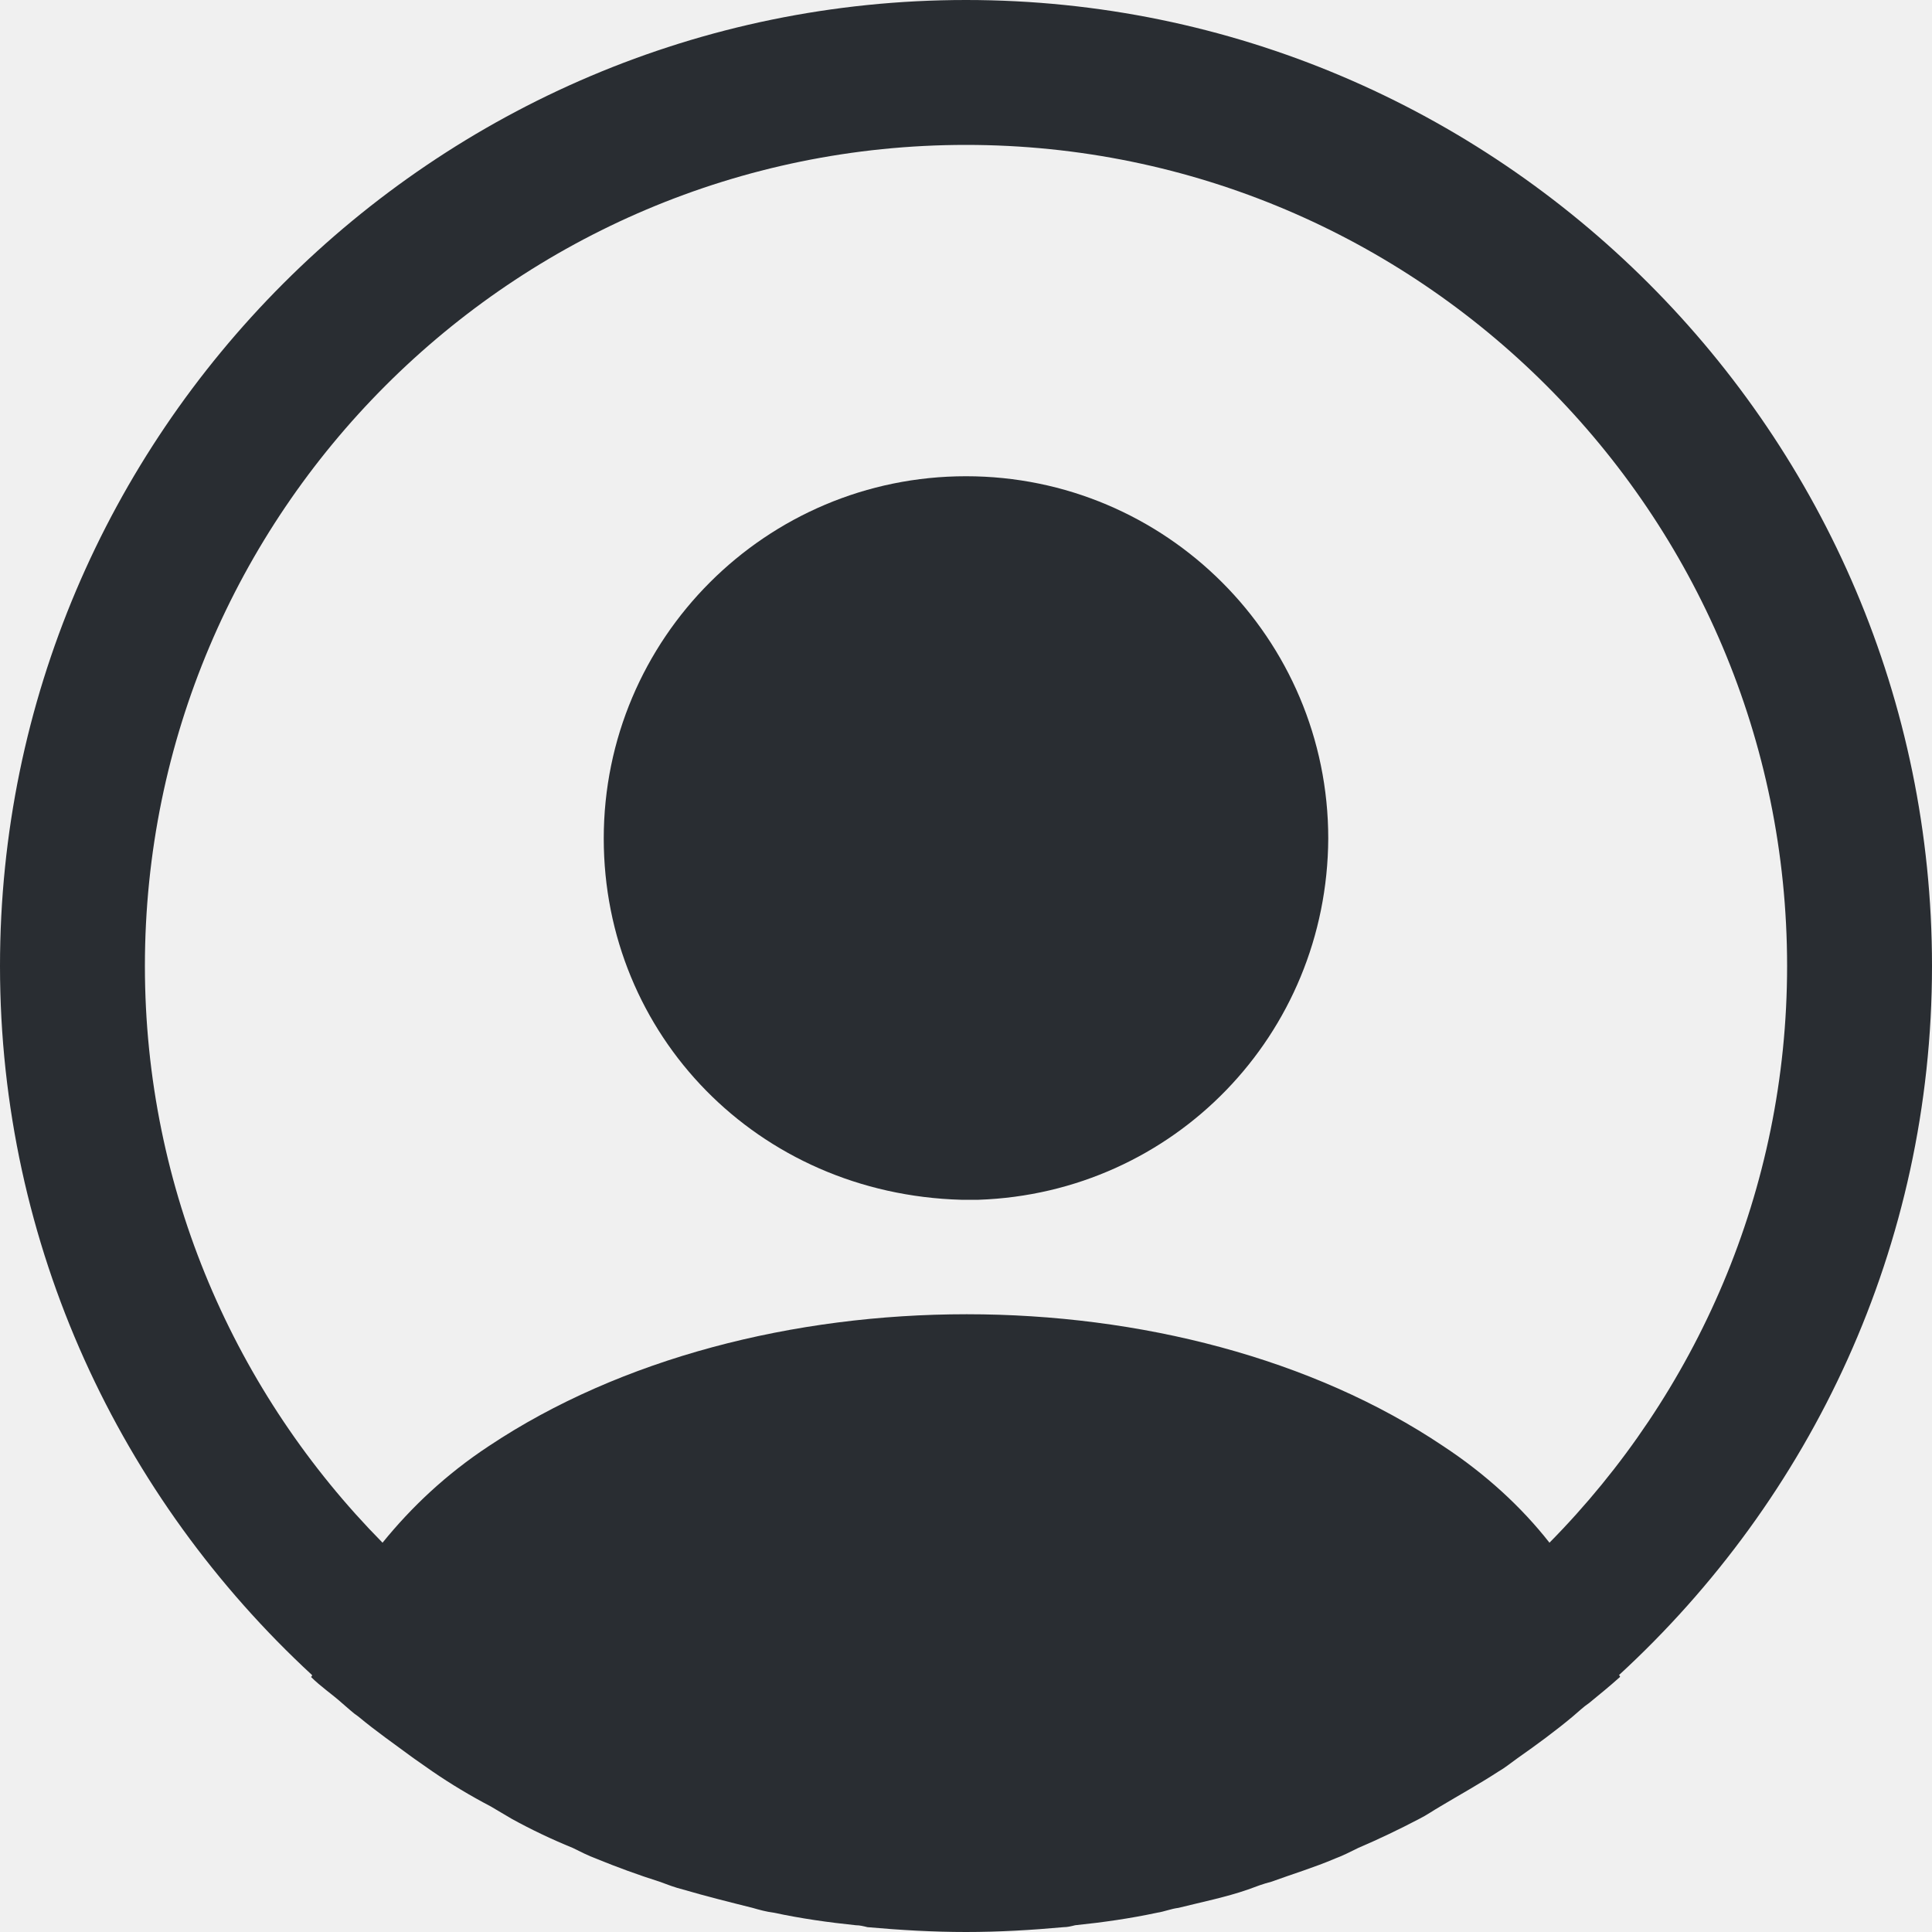
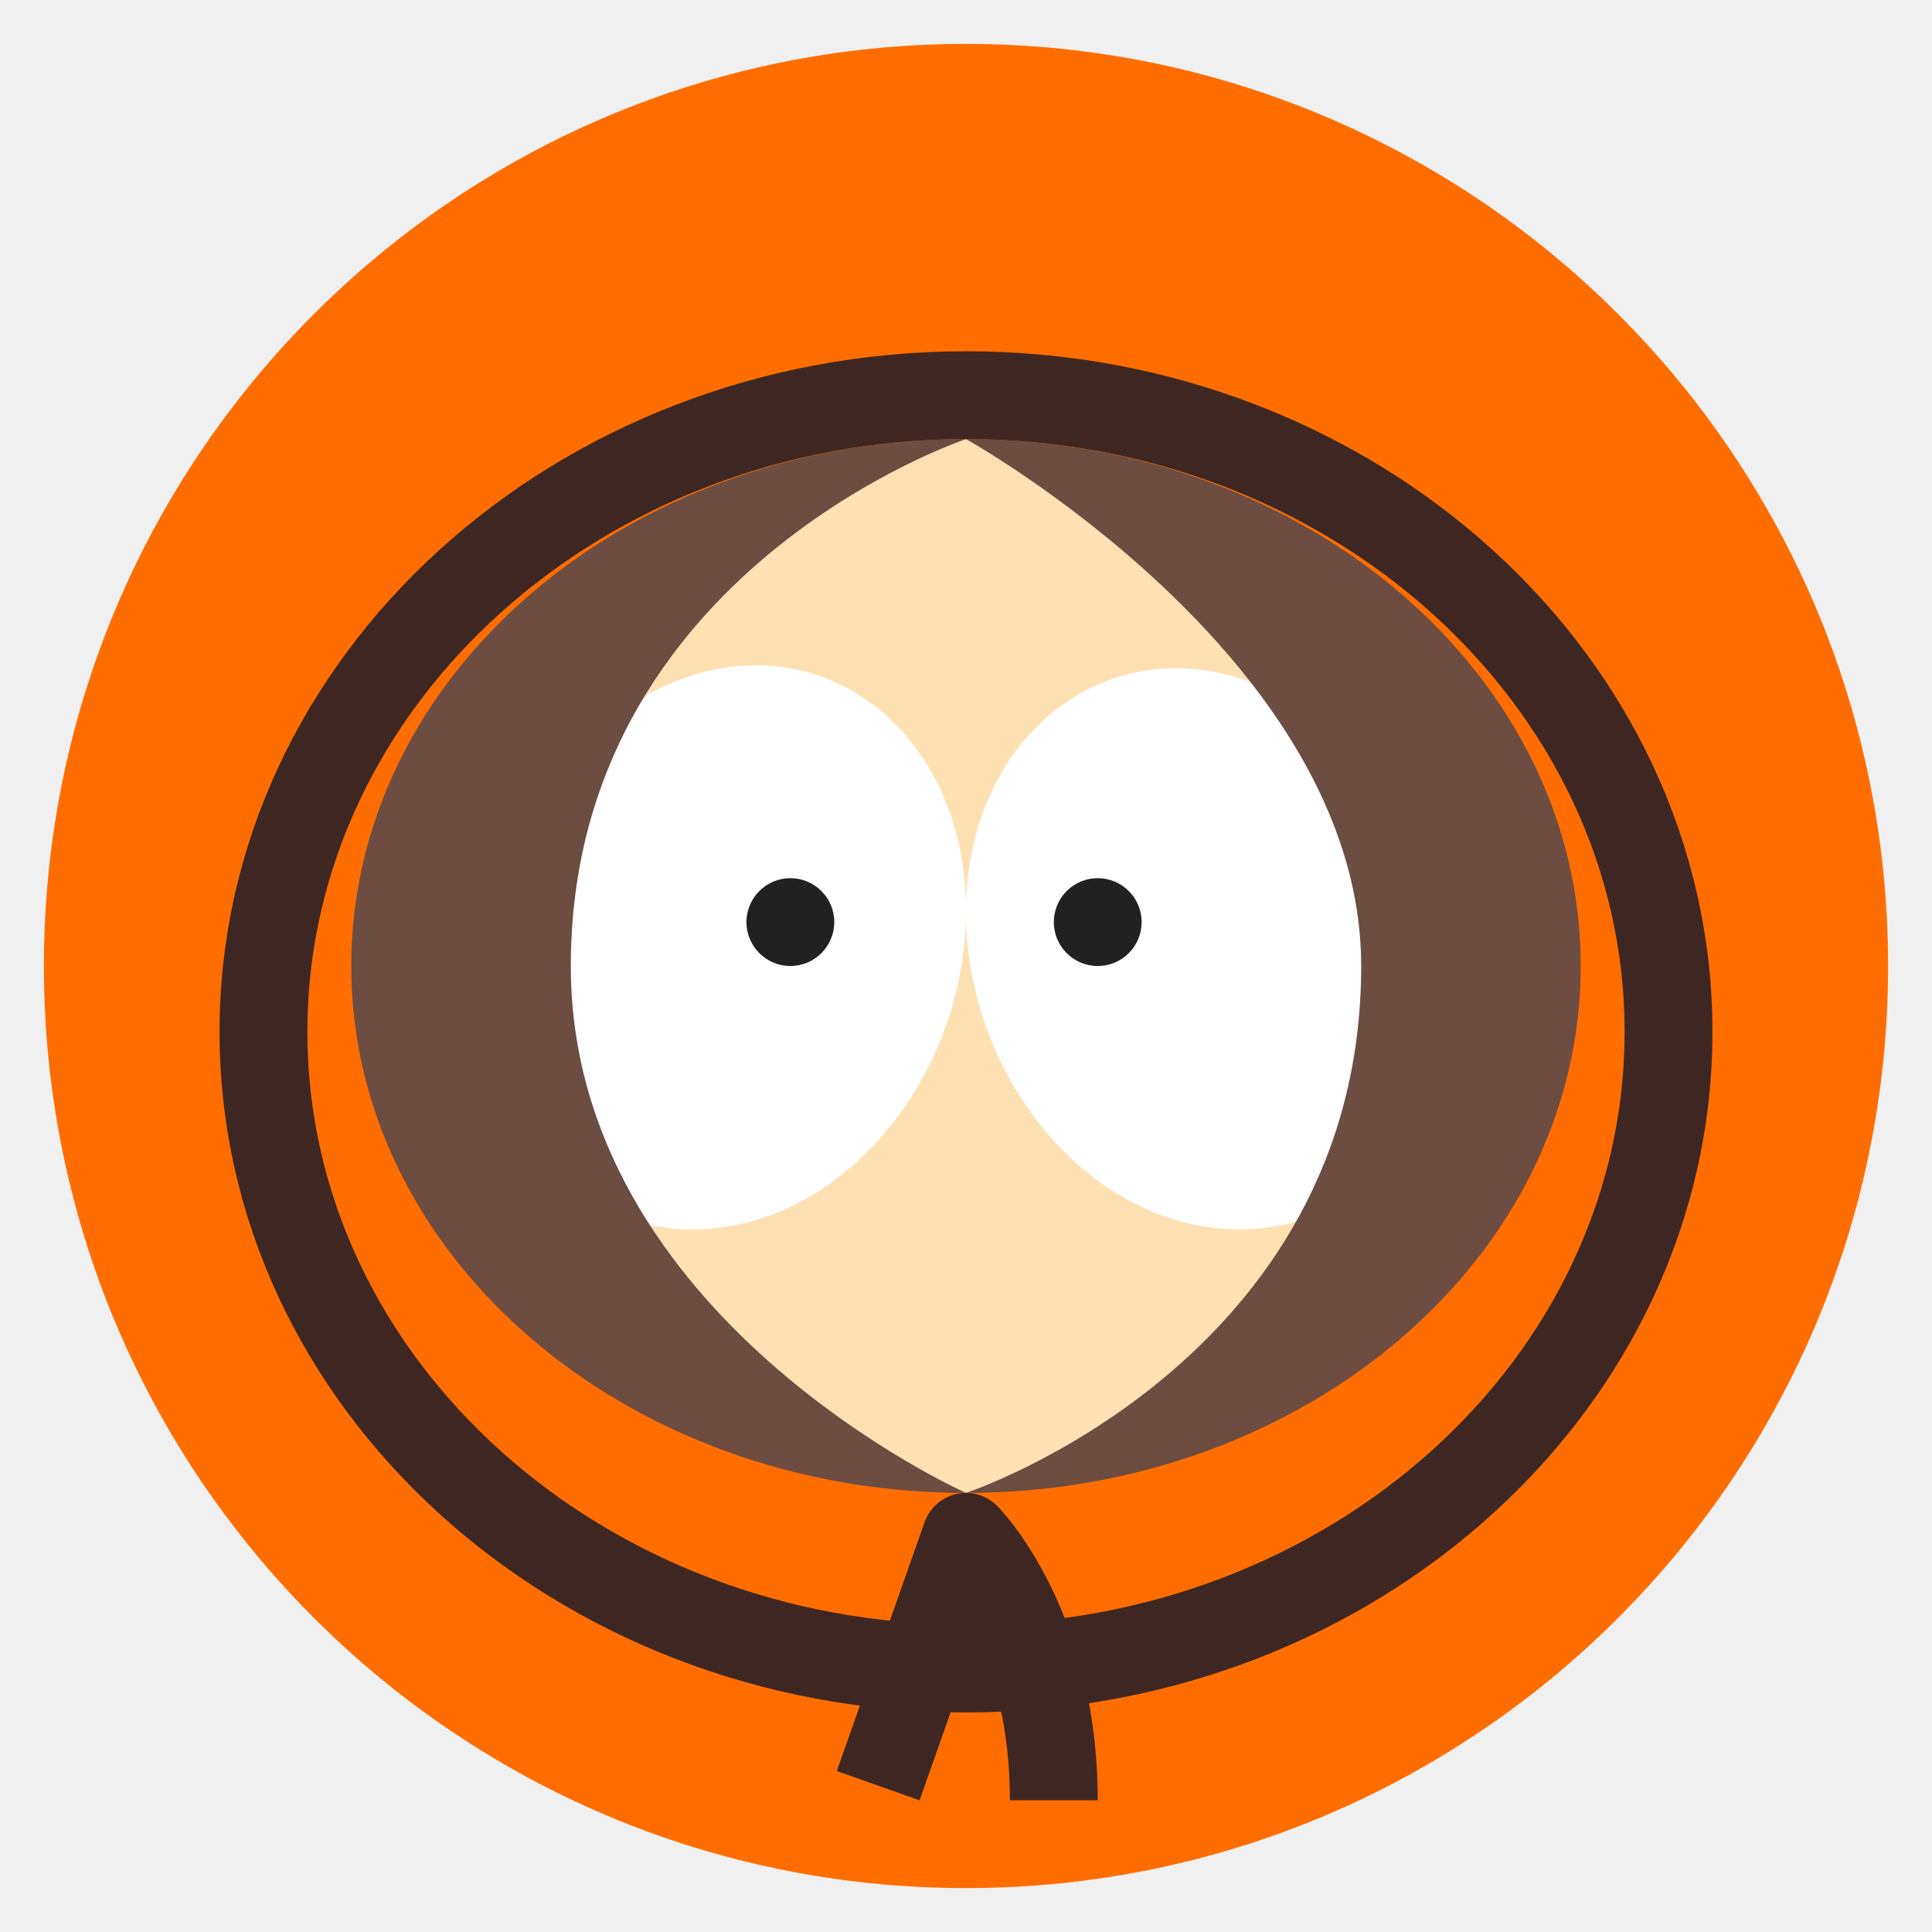
- <svg xmlns="http://www.w3.org/2000/svg" width="24px" height="24px" viewBox="2 2 20 20" fill="none">
-   <path d="M22 12C22 6.49 17.51 2 12 2C6.49 2 2 6.49 2 12C2 14.9 3.25 17.51 5.23 19.34C5.23 19.35 5.23 19.35 5.22 19.36C5.32 19.46 5.44 19.54 5.54 19.63C5.6 19.68 5.65 19.73 5.71 19.77C5.89 19.92 6.09 20.06 6.28 20.2C6.35 20.25 6.41 20.29 6.48 20.34C6.67 20.47 6.87 20.59 7.08 20.7C7.15 20.74 7.23 20.79 7.3 20.83C7.5 20.94 7.71 21.04 7.93 21.13C8.01 21.17 8.09 21.21 8.17 21.24C8.39 21.33 8.61 21.41 8.83 21.48C8.91 21.51 8.99 21.54 9.07 21.56C9.31 21.63 9.55 21.69 9.79 21.75C9.86 21.77 9.93 21.79 10.01 21.8C10.29 21.86 10.57 21.9 10.86 21.93C10.9 21.93 10.94 21.94 10.98 21.95C11.32 21.98 11.66 22 12 22C12.34 22 12.68 21.98 13.01 21.95C13.05 21.95 13.09 21.94 13.13 21.93C13.42 21.9 13.7 21.86 13.98 21.8C14.05 21.79 14.12 21.76 14.2 21.75C14.44 21.69 14.69 21.64 14.92 21.56C15 21.53 15.08 21.5 15.16 21.48C15.38 21.4 15.61 21.33 15.82 21.24C15.9 21.21 15.98 21.17 16.06 21.13C16.27 21.04 16.48 20.94 16.69 20.83C16.77 20.79 16.84 20.74 16.91 20.7C17.11 20.58 17.31 20.47 17.51 20.34C17.58 20.3 17.64 20.25 17.71 20.2C17.91 20.06 18.1 19.92 18.28 19.77C18.34 19.72 18.39 19.67 18.45 19.63C18.56 19.54 18.67 19.45 18.77 19.36C18.77 19.35 18.77 19.35 18.76 19.34C20.75 17.51 22 14.9 22 12ZM16.94 16.97C14.23 15.15 9.79 15.15 7.06 16.97C6.62 17.26 6.26 17.6 5.96 17.97C4.44 16.43 3.5 14.32 3.5 12C3.5 7.31 7.31 3.5 12 3.5C16.69 3.5 20.5 7.31 20.5 12C20.5 14.32 19.56 16.43 18.04 17.97C17.75 17.6 17.38 17.26 16.94 16.97Z" fill="#292D32" />
-   <path d="M12 6.93C9.93 6.93 8.25 8.61 8.25 10.68C8.25 12.71 9.84 14.36 11.95 14.42C11.98 14.42 12.02 14.42 12.04 14.42C12.06 14.42 12.09 14.42 12.11 14.42C12.12 14.42 12.13 14.42 12.13 14.42C14.15 14.35 15.74 12.71 15.75 10.68C15.75 8.61 14.07 6.93 12 6.93Z" fill="#292D32" />
+ <svg xmlns="http://www.w3.org/2000/svg" viewBox="2 2 44 44" width="240px" height="240px">
+   <circle cx="24" cy="24" r="21" fill="#ff6d00" />
+   <path fill="#ffe0b2" d="M24,12c0,0-11,1-11,12c0,10,11,12,11,12s11-2,11-12S24,12,24,12z" />
+   <path fill="#fff" d="M24,22.706c0.014,3.723-2.702,7.154-6.031,7.29c-3.289,0.134-5.434-3.03-4.882-6.706 c0.5-3.331,3.084-5.951,5.836-6.128C21.703,16.984,23.987,19.34,24,22.706z" />
+   <path fill="#fff" d="M24,22.744c-0.014,3.704,2.702,7.117,6.031,7.252c3.289,0.133,5.434-3.014,4.882-6.671 c-0.5-3.313-3.084-5.92-5.836-6.096C26.297,17.051,24.013,19.395,24,22.744z" />
+   <circle cx="20" cy="23" r="1" fill="#212121" />
+   <circle cx="27" cy="23" r="1" fill="#212121" />
+   <path fill="#6d4c41" d="M15,24c0-9,9-12,9-12c-7.732,0-14,5.373-14,12c0,6.627,6.268,12,14,12C24,36,15,32,15,24z" />
+   <path fill="#6d4c41" d="M24,12c0,0,9,5,9,12c0,9.029-9,12-9,12c7.732,0,14-5.373,14-12C38,17.373,31.732,12,24,12z" />
+   <path fill="#3e2723" d="M24,41c-9.374,0-17-6.953-17-15.5S14.626,10,24,10s17,6.953,17,15.5S33.374,41,24,41z M24,12 c-8.271,0-15,6.056-15,13.5S15.729,39,24,39s15-6.056,15-13.5S32.271,12,24,12z" />
+   <path fill="#3e2723" d="M22.943,43l-1.886-0.666l2-5.667c0.114-0.324,0.387-0.566,0.722-0.642 c0.333-0.075,0.686,0.025,0.928,0.268C24.801,36.387,27,38.636,27,43h-2c0-1.619-0.354-2.861-0.739-3.734L22.943,43z" />
</svg>
